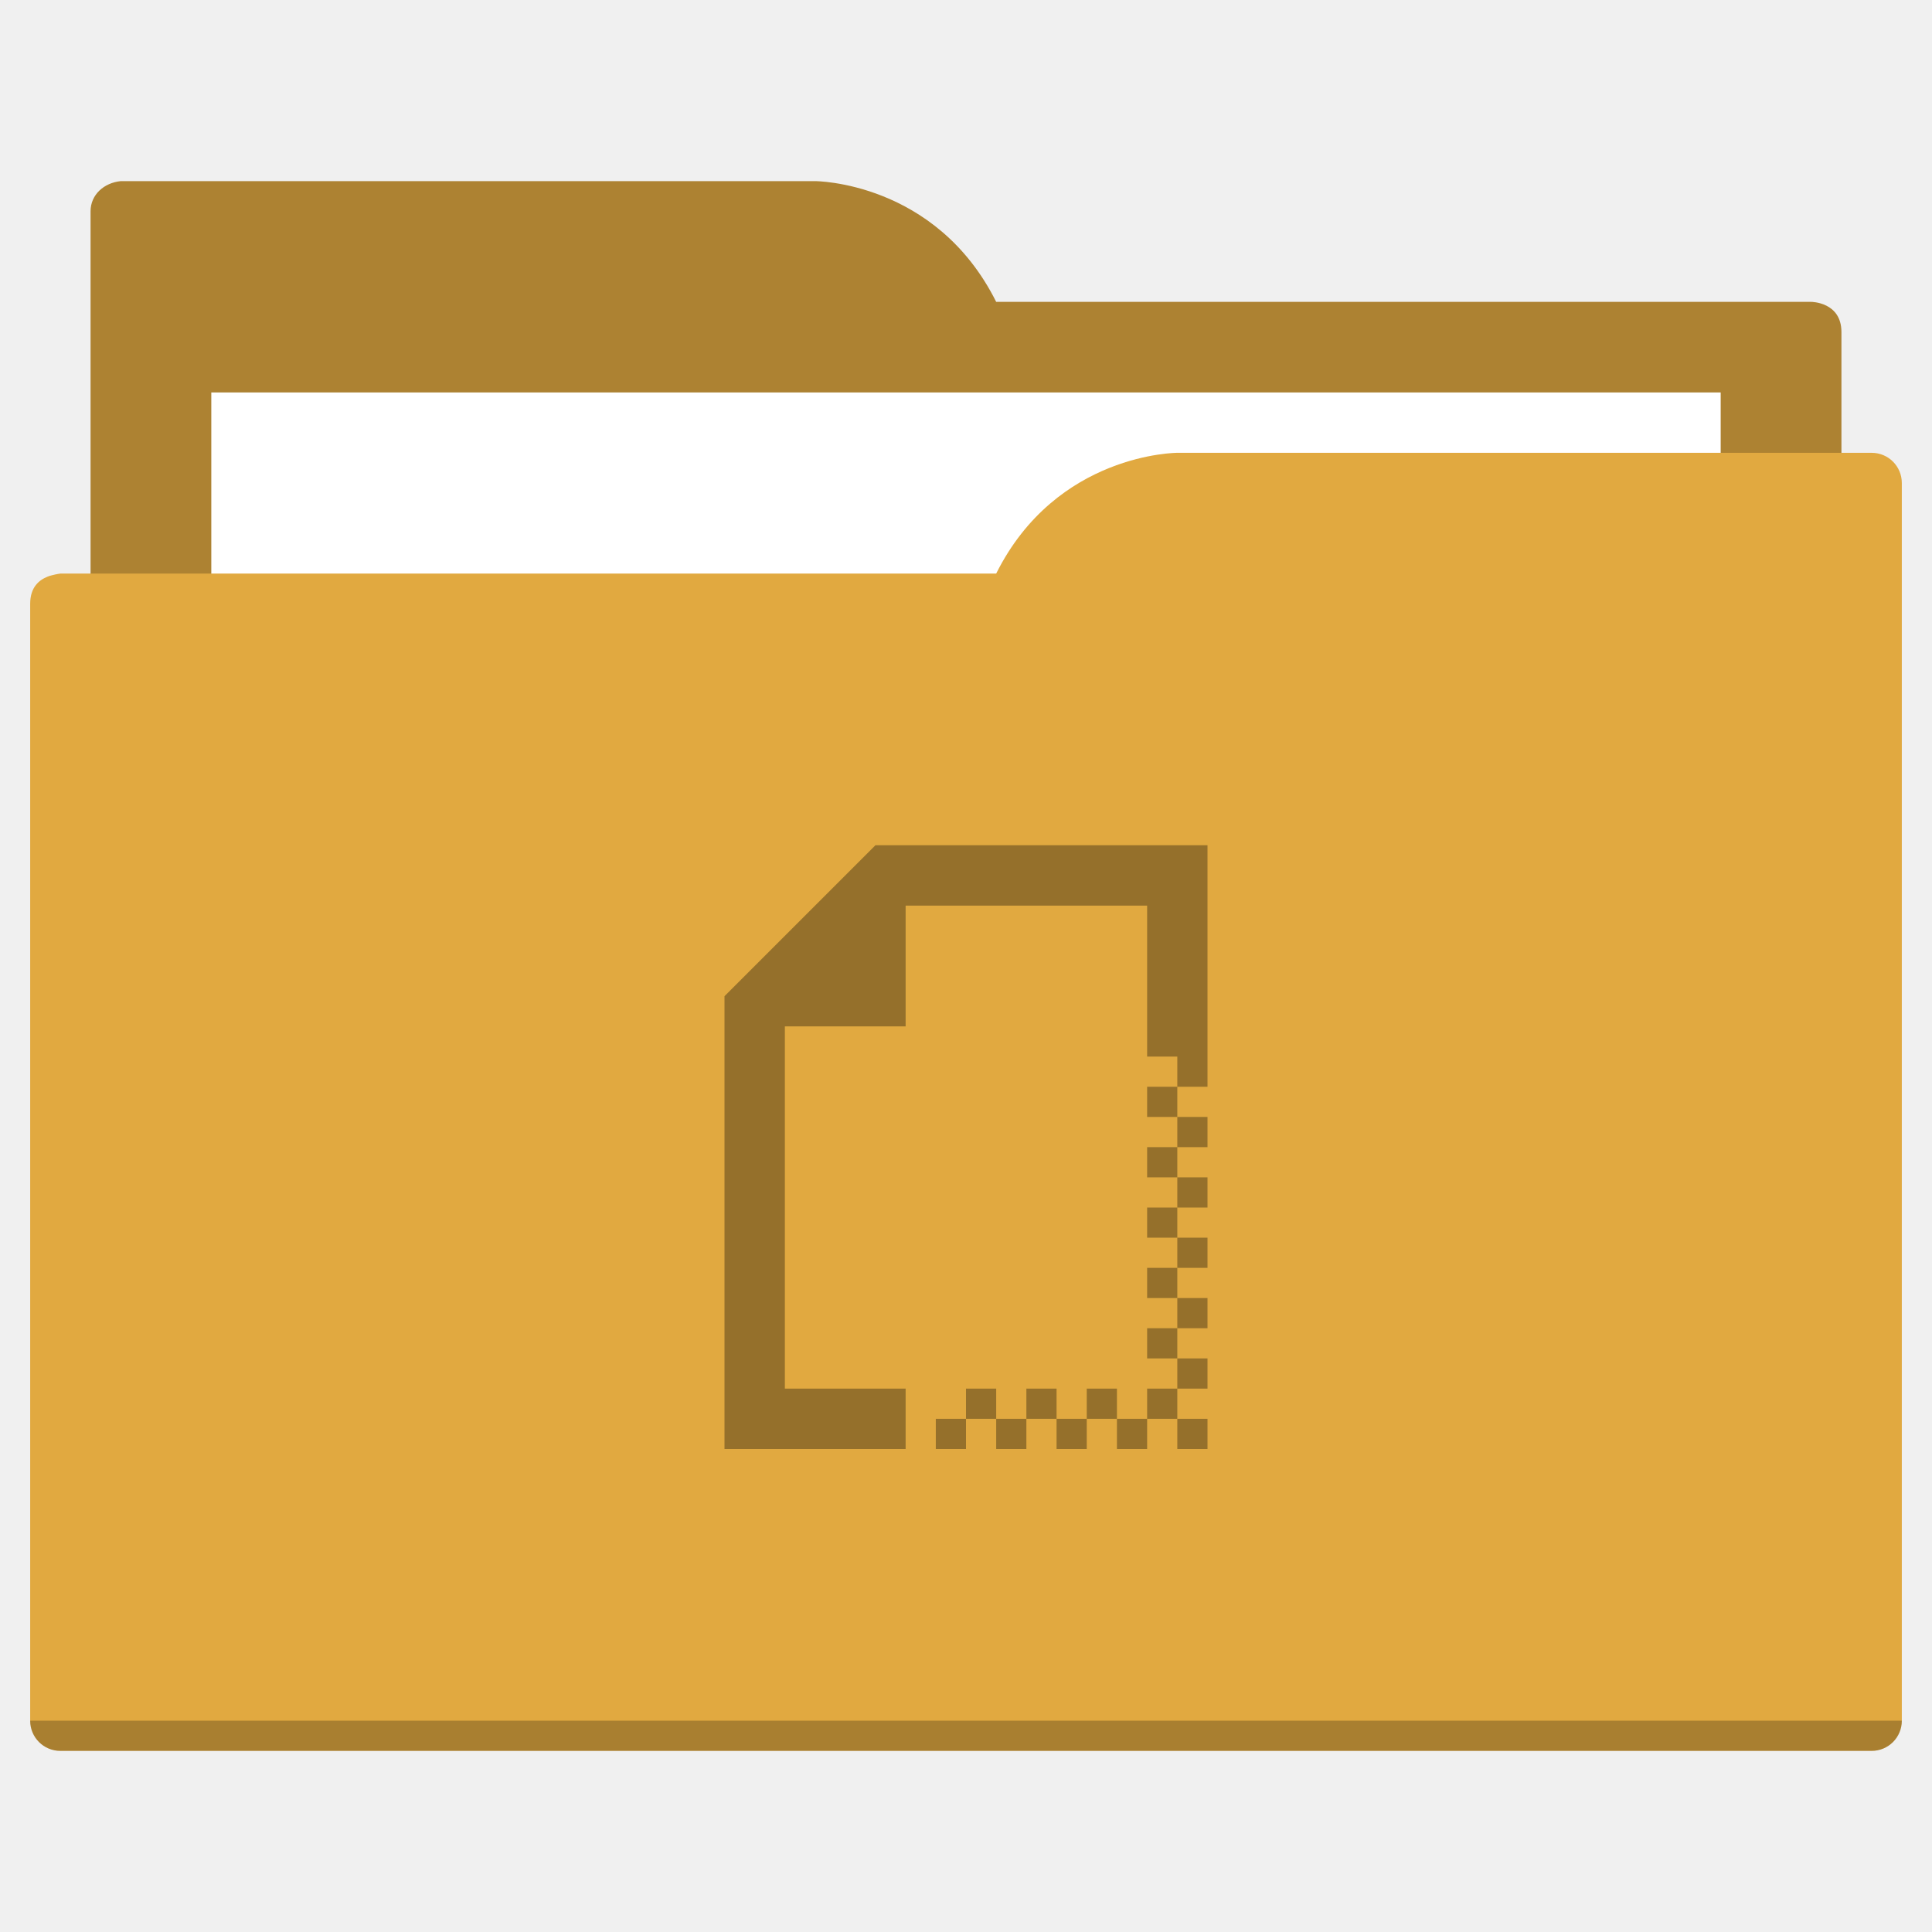
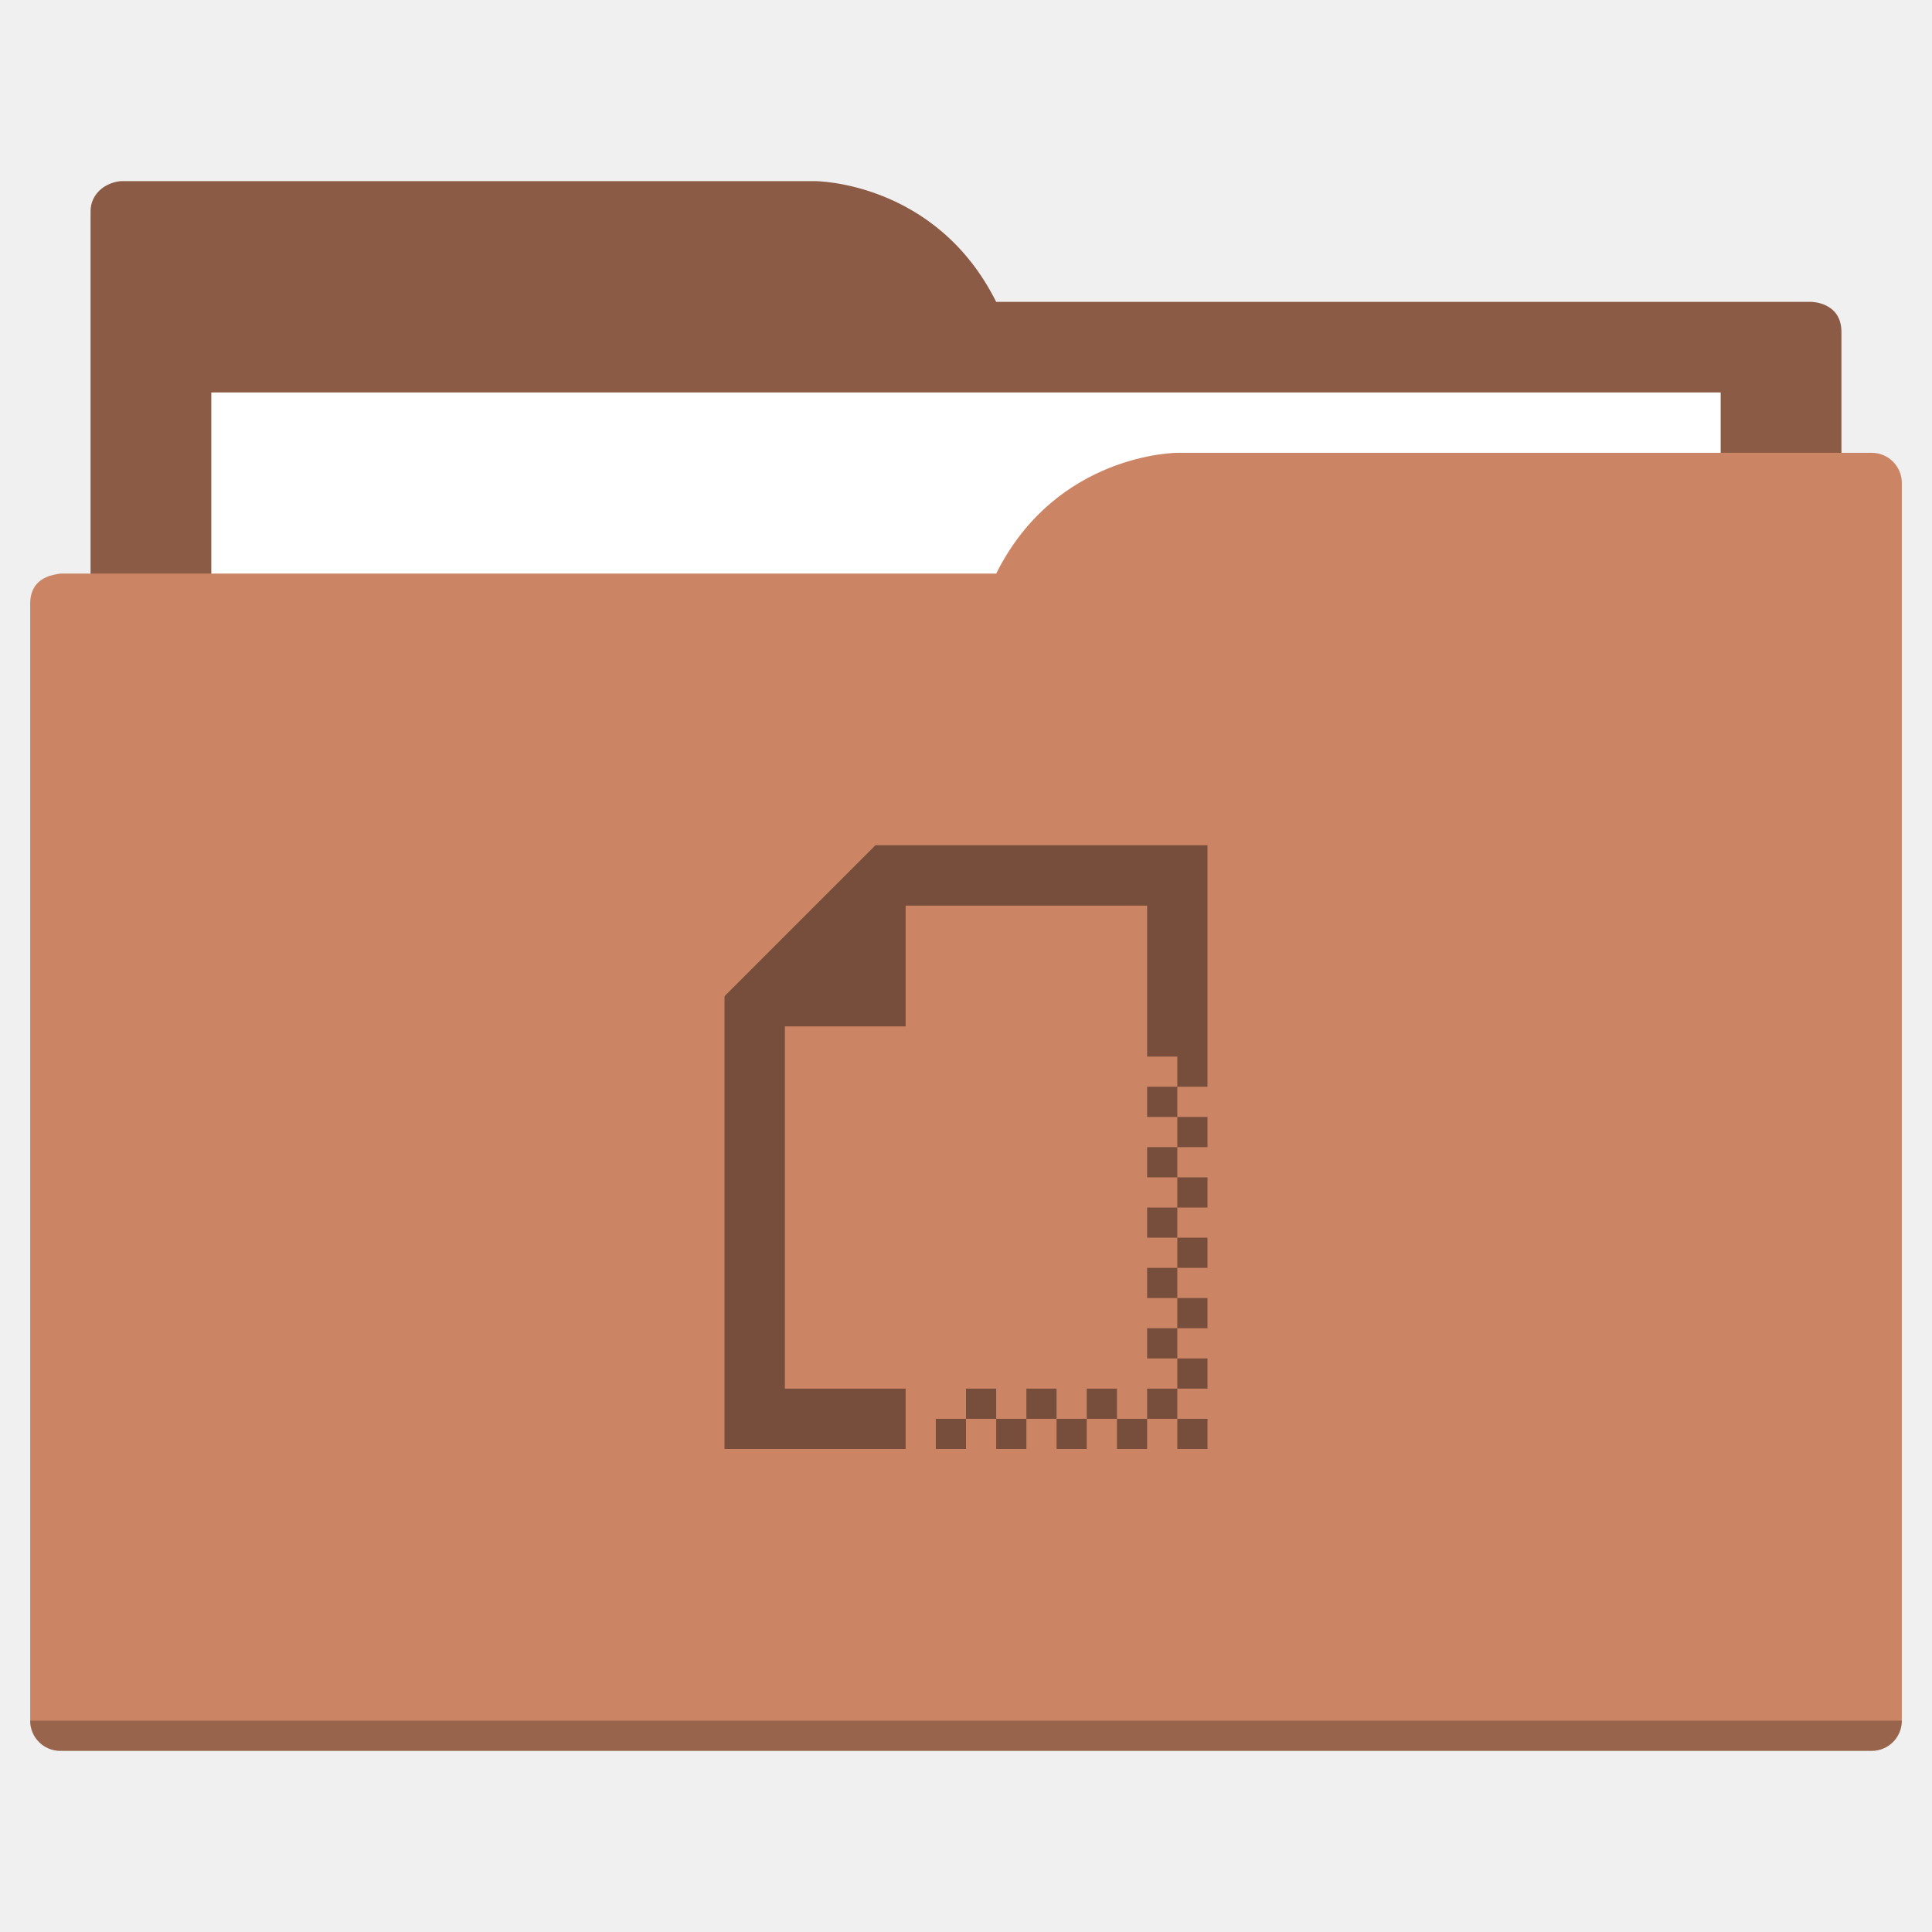
<svg xmlns="http://www.w3.org/2000/svg" width="64" height="64" id="svg5453" version="1.1" viewBox="0 0 64 64">
  <defs id="defs5455" />
  <g id="layer1" transform="translate(-384.5714,-483.798)">
-     <path style="fill:#ad8232;fill-opacity:1;fill-rule:evenodd;stroke:none;stroke-width:1px;stroke-linecap:butt;stroke-linejoin:miter;stroke-opacity:1" d="M 4 6 C 3.449 6.055 3 6.446 3 7 L 3 9 L 3 49 L 61 49 L 61 14 L 61 13 L 61 11 C 61 10 60 10 60 10 L 58 10 L 37 10 L 33 10 C 31 6 27 6 27 6 L 5 6 L 4 6 z " transform="translate(384.5714,483.798)" id="folderTab" />
+     <path style="fill:#8c5b45;fill-opacity:1;fill-rule:evenodd;stroke:none;stroke-width:1px;stroke-linecap:butt;stroke-linejoin:miter;stroke-opacity:1" d="M 4 6 C 3.449 6.055 3 6.446 3 7 L 3 9 L 3 49 L 61 49 L 61 14 L 61 13 L 61 11 C 61 10 60 10 60 10 L 58 10 L 37 10 L 33 10 C 31 6 27 6 27 6 L 5 6 L 4 6 z " transform="translate(384.5714,483.798)" id="folderTab" />
    <path style="color:#000000;text-decoration:none;text-decoration-line:none;text-decoration-style:solid;text-decoration-color:#000000;white-space:normal;clip-rule:nonzero;display:inline;overflow:visible;visibility:visible;opacity:1;isolation:auto;mix-blend-mode:normal;color-interpolation:sRGB;color-interpolation-filters:linearRGB;solid-color:#000000;solid-opacity:1;fill:#ffffff;fill-opacity:1;fill-rule:nonzero;stroke:none;stroke-width:1;stroke-linecap:butt;stroke-linejoin:miter;stroke-miterlimit:4;stroke-dasharray:none;stroke-dashoffset:0;stroke-opacity:1;color-rendering:auto;image-rendering:auto;shape-rendering:auto;text-rendering:auto;enable-background:accumulate" d="m 391.571,496.798 50,0 0,32 -50,0 z" id="folderPaper" />
-     <path style="fill:#e1a940;fill-opacity:1;fill-rule:evenodd;stroke:none;stroke-width:1px;stroke-linecap:butt;stroke-linejoin:miter;stroke-opacity:1" d="M 39 15 C 39 15 35 15 33 19 L 29 19 L 4 19 L 2 19 C 2 19 1.868 19.017 1.711 19.059 C 1.665 19.073 1.619 19.081 1.576 19.102 C 1.302 19.211 1 19.445 1 20 L 1 22 L 1 23 L 1 57 C 1 57.554 1.446 58 2 58 L 62 58 C 62.554 58 63 57.554 63 57 L 63 18 L 63 16 C 63 15.446 62.554 15 62 15 L 61 15 L 39 15 z " transform="translate(384.5714,483.798)" id="folderFront" />
+     <path style="fill:#cb8564;fill-opacity:1;fill-rule:evenodd;stroke:none;stroke-width:1px;stroke-linecap:butt;stroke-linejoin:miter;stroke-opacity:1" d="M 39 15 C 39 15 35 15 33 19 L 29 19 L 4 19 L 2 19 C 2 19 1.868 19.017 1.711 19.059 C 1.665 19.073 1.619 19.081 1.576 19.102 C 1.302 19.211 1 19.445 1 20 L 1 22 L 1 23 L 1 57 C 1 57.554 1.446 58 2 58 L 62 58 C 62.554 58 63 57.554 63 57 L 63 18 L 63 16 C 63 15.446 62.554 15 62 15 L 61 15 L 39 15 z " transform="translate(384.5714,483.798)" id="folderFront" />
    <path style="opacity:0.25;fill:#000000;fill-opacity:1;stroke:none" d="m 385.571,540.798 c 0,0.554 0.446,1 1,1 l 60,0 c 0.554,0 1,-0.446 1,-1 z" id="folderShadow" />
-     <path style="color:#000000;clip-rule:nonzero;display:inline;overflow:visible;visibility:visible;opacity:1;isolation:auto;mix-blend-mode:normal;color-interpolation:sRGB;color-interpolation-filters:linearRGB;solid-color:#000000;solid-opacity:1;fill:#95702b;fill-opacity:1;fill-rule:nonzero;stroke:none;stroke-width:1;stroke-linecap:butt;stroke-linejoin:miter;stroke-miterlimit:4;stroke-dasharray:none;stroke-dashoffset:0;stroke-opacity:1;color-rendering:auto;image-rendering:auto;shape-rendering:auto;text-rendering:auto;enable-background:accumulate" d="m 29,28 -5,5 0,1 0,2 0,12 6,0 0,-2 -4,0 0,-10 0,-2 4,0 0,-4 2,0 6,0 0,5 1,0 0,1 1,0 0,-1 0,-7 -8,0 -2,0 -1,0 z m 10,8 -1,0 0,1 1,0 0,-1 z m 0,1 0,1 1,0 0,-1 -1,0 z m 0,1 -1,0 0,1 1,0 0,-1 z m 0,1 0,1 1,0 0,-1 -1,0 z m 0,1 -1,0 0,1 1,0 0,-1 z m 0,1 0,1 1,0 0,-1 -1,0 z m 0,1 -1,0 0,1 1,0 0,-1 z m 0,1 0,1 1,0 0,-1 -1,0 z m 0,1 -1,0 0,1 1,0 0,-1 z m 0,1 0,1 1,0 0,-1 -1,0 z m 0,1 -1,0 0,1 1,0 0,-1 z m 0,1 0,1 1,0 0,-1 -1,0 z m -1,0 -1,0 0,1 1,0 0,-1 z m -1,0 0,-1 -1,0 0,1 1,0 z m -1,0 -1,0 0,1 1,0 0,-1 z m -1,0 0,-1 -1,0 0,1 1,0 z m -1,0 -1,0 0,1 1,0 0,-1 z m -1,0 0,-1 -1,0 0,1 1,0 z m -1,0 -1,0 0,1 1,0 0,-1 z" transform="translate(384.5714,483.798)" id="folderGlyph" />
-     <rect style="color:#000000;clip-rule:nonzero;display:inline;overflow:visible;visibility:visible;opacity:1;isolation:auto;mix-blend-mode:normal;color-interpolation:sRGB;color-interpolation-filters:linearRGB;solid-color:#000000;solid-opacity:1;fill:#ad8232;fill-opacity:1;fill-rule:nonzero;stroke:none;stroke-width:1;stroke-linecap:butt;stroke-linejoin:miter;stroke-miterlimit:4;stroke-dasharray:none;stroke-dashoffset:0;stroke-opacity:1;color-rendering:auto;image-rendering:auto;shape-rendering:auto;text-rendering:auto;enable-background:accumulate" id="rect4157" width="5" height="5" x="377.571" y="483.798" />
-     <rect style="color:#000000;clip-rule:nonzero;display:inline;overflow:visible;visibility:visible;opacity:1;isolation:auto;mix-blend-mode:normal;color-interpolation:sRGB;color-interpolation-filters:linearRGB;solid-color:#000000;solid-opacity:1;fill:#e1a940;fill-opacity:1;fill-rule:nonzero;stroke:none;stroke-width:1;stroke-linecap:butt;stroke-linejoin:miter;stroke-miterlimit:4;stroke-dasharray:none;stroke-dashoffset:0;stroke-opacity:1;color-rendering:auto;image-rendering:auto;shape-rendering:auto;text-rendering:auto;enable-background:accumulate" id="rect4157-5" width="5" height="5" x="377.571" y="491.798" />
-     <rect style="color:#000000;clip-rule:nonzero;display:inline;overflow:visible;visibility:visible;opacity:1;isolation:auto;mix-blend-mode:normal;color-interpolation:sRGB;color-interpolation-filters:linearRGB;solid-color:#000000;solid-opacity:1;fill:#95702b;fill-opacity:1;fill-rule:nonzero;stroke:none;stroke-width:1;stroke-linecap:butt;stroke-linejoin:miter;stroke-miterlimit:4;stroke-dasharray:none;stroke-dashoffset:0;stroke-opacity:1;color-rendering:auto;image-rendering:auto;shape-rendering:auto;text-rendering:auto;enable-background:accumulate" id="rect4157-8" width="5" height="5" x="377.571" y="499.798" />
+     <path style="color:#000000;clip-rule:nonzero;display:inline;overflow:visible;visibility:visible;opacity:1;isolation:auto;mix-blend-mode:normal;color-interpolation:sRGB;color-interpolation-filters:linearRGB;solid-color:#000000;solid-opacity:1;fill:#774d3b;fill-opacity:1;fill-rule:nonzero;stroke:none;stroke-width:1;stroke-linecap:butt;stroke-linejoin:miter;stroke-miterlimit:4;stroke-dasharray:none;stroke-dashoffset:0;stroke-opacity:1;color-rendering:auto;image-rendering:auto;shape-rendering:auto;text-rendering:auto;enable-background:accumulate" d="m 29,28 -5,5 0,1 0,2 0,12 6,0 0,-2 -4,0 0,-10 0,-2 4,0 0,-4 2,0 6,0 0,5 1,0 0,1 1,0 0,-1 0,-7 -8,0 -2,0 -1,0 z m 10,8 -1,0 0,1 1,0 0,-1 z m 0,1 0,1 1,0 0,-1 -1,0 z m 0,1 -1,0 0,1 1,0 0,-1 z m 0,1 0,1 1,0 0,-1 -1,0 z m 0,1 -1,0 0,1 1,0 0,-1 z m 0,1 0,1 1,0 0,-1 -1,0 z m 0,1 -1,0 0,1 1,0 0,-1 z m 0,1 0,1 1,0 0,-1 -1,0 z m 0,1 -1,0 0,1 1,0 0,-1 z m 0,1 0,1 1,0 0,-1 -1,0 z m 0,1 -1,0 0,1 1,0 0,-1 z m 0,1 0,1 1,0 0,-1 -1,0 z m -1,0 -1,0 0,1 1,0 0,-1 z m -1,0 0,-1 -1,0 0,1 1,0 z m -1,0 -1,0 0,1 1,0 0,-1 z m -1,0 0,-1 -1,0 0,1 1,0 z m -1,0 -1,0 0,1 1,0 0,-1 z m -1,0 0,-1 -1,0 0,1 1,0 z m -1,0 -1,0 0,1 1,0 0,-1 z" transform="translate(384.5714,483.798)" id="folderGlyph" />
+     <rect style="color:#000000;clip-rule:nonzero;display:inline;overflow:visible;visibility:visible;opacity:1;isolation:auto;mix-blend-mode:normal;color-interpolation:sRGB;color-interpolation-filters:linearRGB;solid-color:#000000;solid-opacity:1;fill:#8c5b45;fill-opacity:1;fill-rule:nonzero;stroke:none;stroke-width:1;stroke-linecap:butt;stroke-linejoin:miter;stroke-miterlimit:4;stroke-dasharray:none;stroke-dashoffset:0;stroke-opacity:1;color-rendering:auto;image-rendering:auto;shape-rendering:auto;text-rendering:auto;enable-background:accumulate" id="rect4157" width="5" height="5" x="377.571" y="483.798" />
+     <rect style="color:#000000;clip-rule:nonzero;display:inline;overflow:visible;visibility:visible;opacity:1;isolation:auto;mix-blend-mode:normal;color-interpolation:sRGB;color-interpolation-filters:linearRGB;solid-color:#000000;solid-opacity:1;fill:#cb8564;fill-opacity:1;fill-rule:nonzero;stroke:none;stroke-width:1;stroke-linecap:butt;stroke-linejoin:miter;stroke-miterlimit:4;stroke-dasharray:none;stroke-dashoffset:0;stroke-opacity:1;color-rendering:auto;image-rendering:auto;shape-rendering:auto;text-rendering:auto;enable-background:accumulate" id="rect4157-5" width="5" height="5" x="377.571" y="491.798" />
+     <rect style="color:#000000;clip-rule:nonzero;display:inline;overflow:visible;visibility:visible;opacity:1;isolation:auto;mix-blend-mode:normal;color-interpolation:sRGB;color-interpolation-filters:linearRGB;solid-color:#000000;solid-opacity:1;fill:#774d3b;fill-opacity:1;fill-rule:nonzero;stroke:none;stroke-width:1;stroke-linecap:butt;stroke-linejoin:miter;stroke-miterlimit:4;stroke-dasharray:none;stroke-dashoffset:0;stroke-opacity:1;color-rendering:auto;image-rendering:auto;shape-rendering:auto;text-rendering:auto;enable-background:accumulate" id="rect4157-8" width="5" height="5" x="377.571" y="499.798" />
  </g>
</svg>
